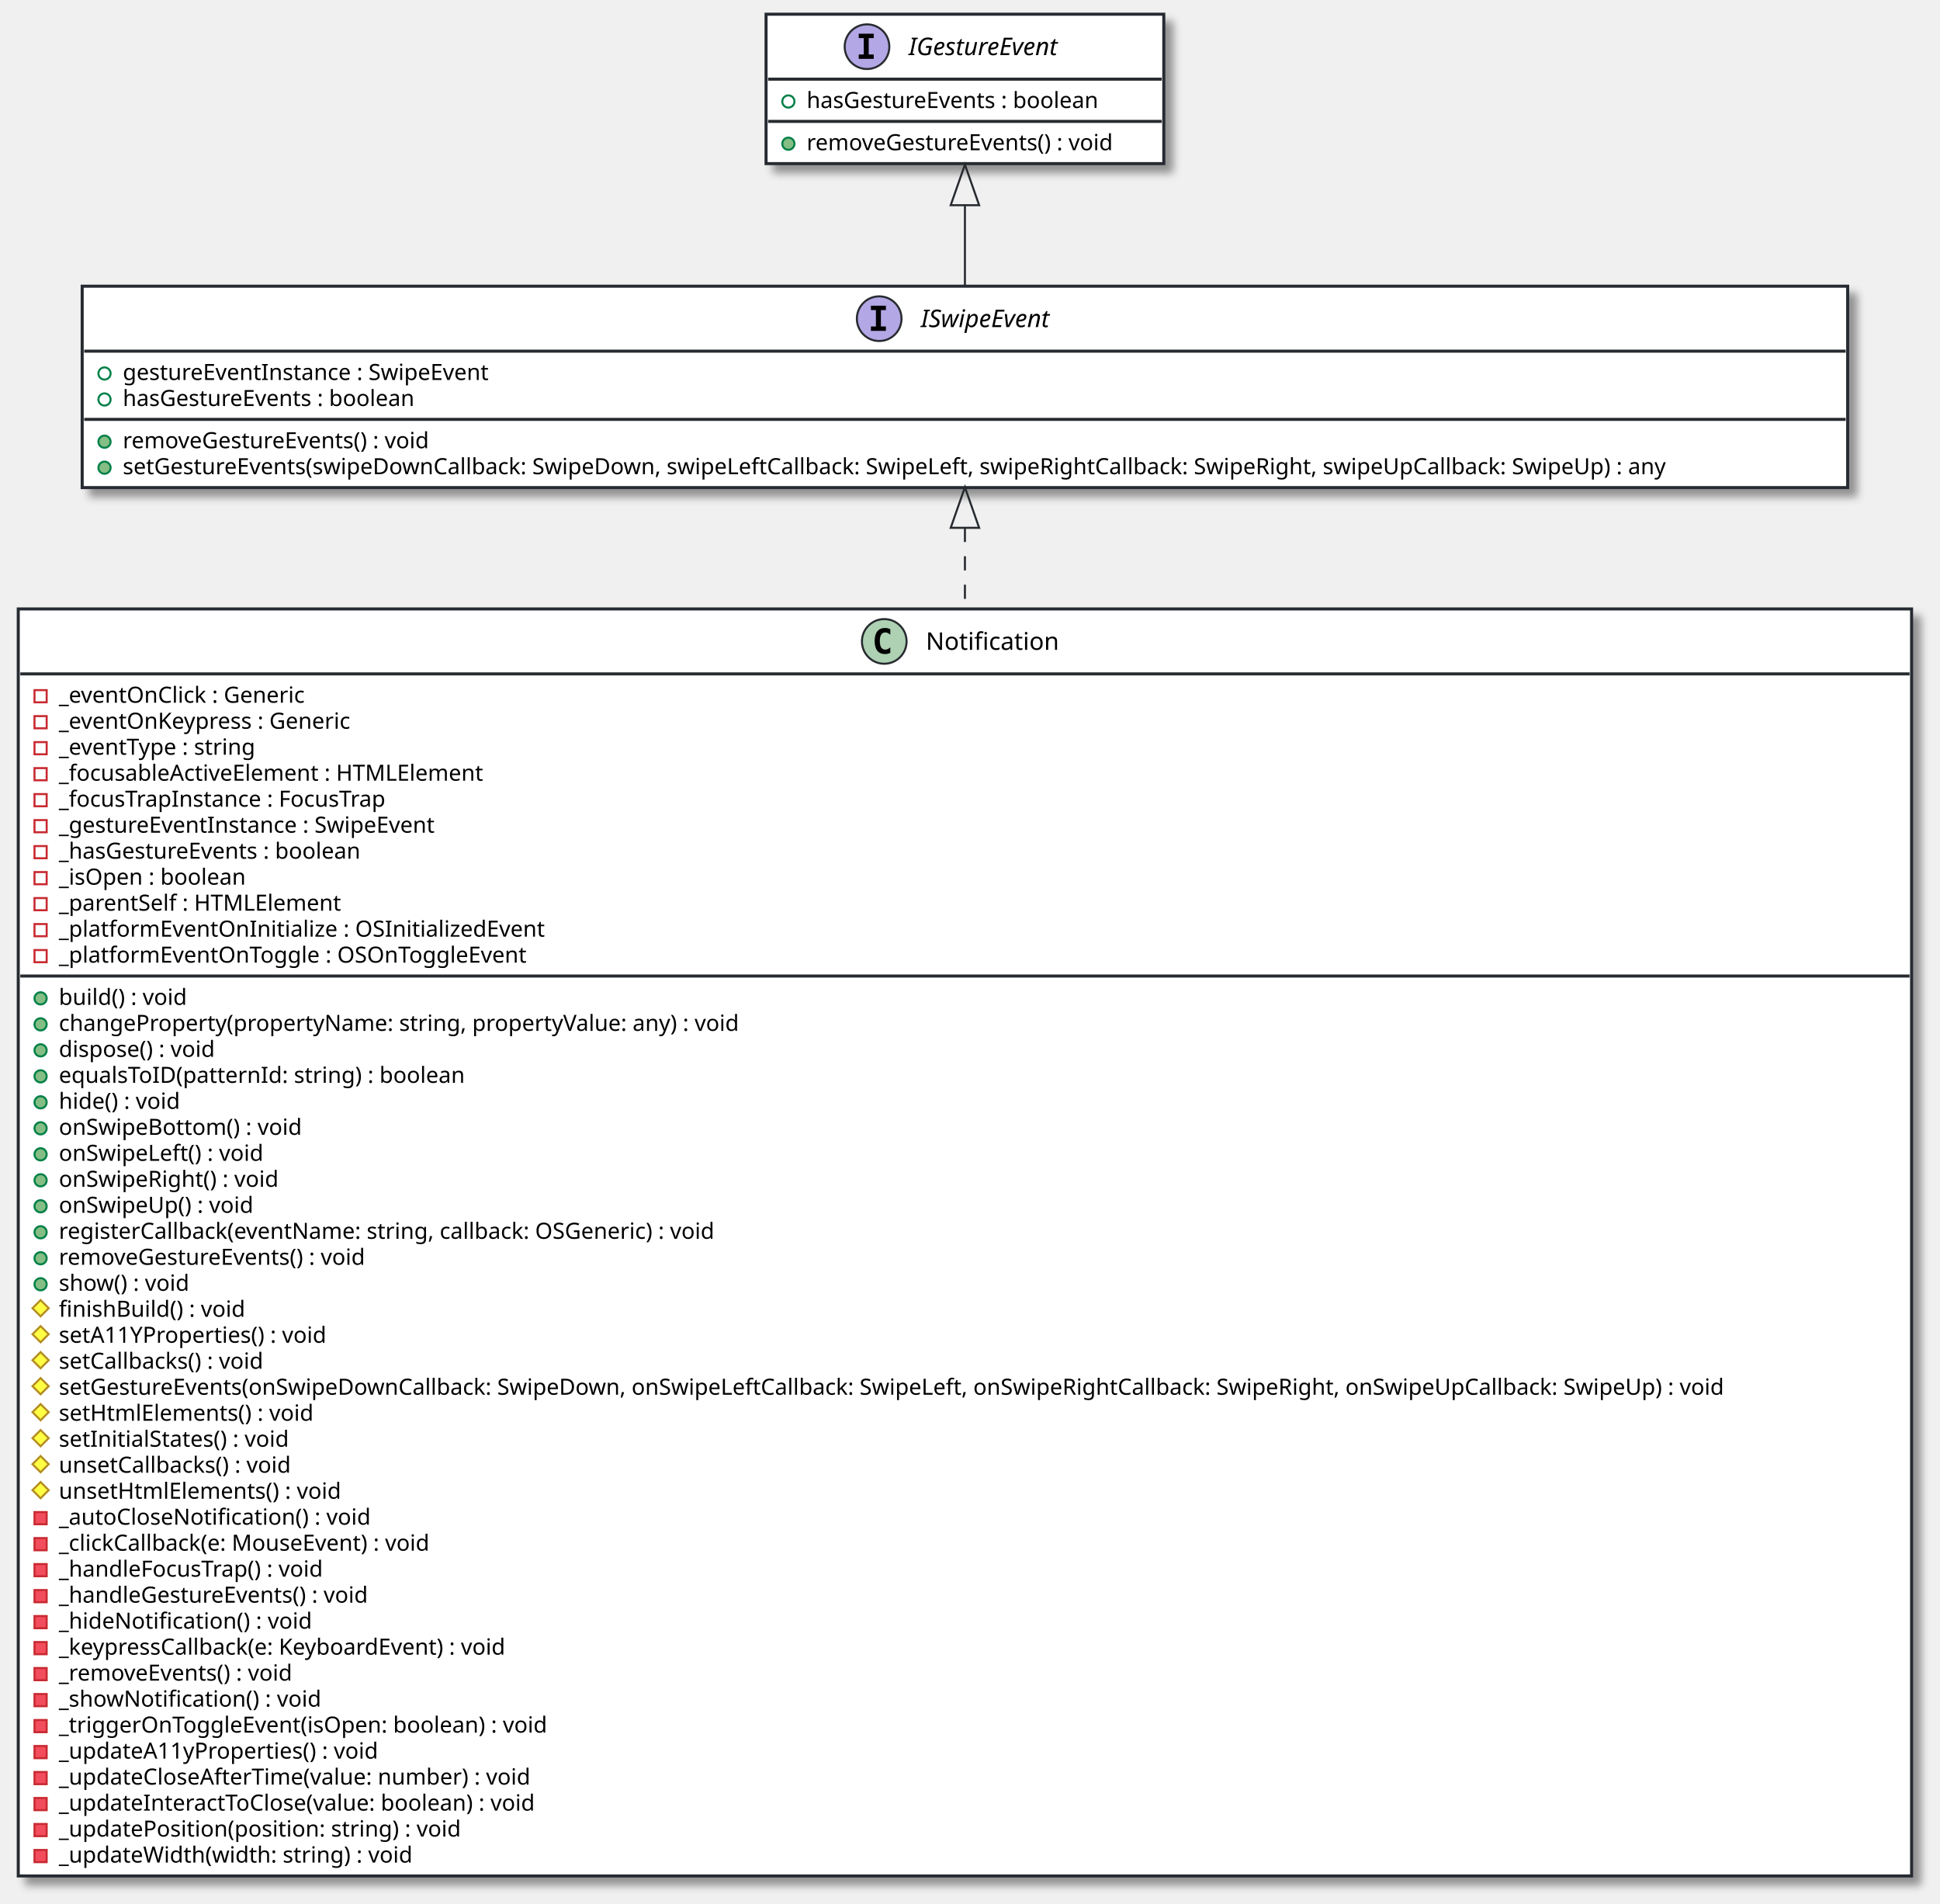
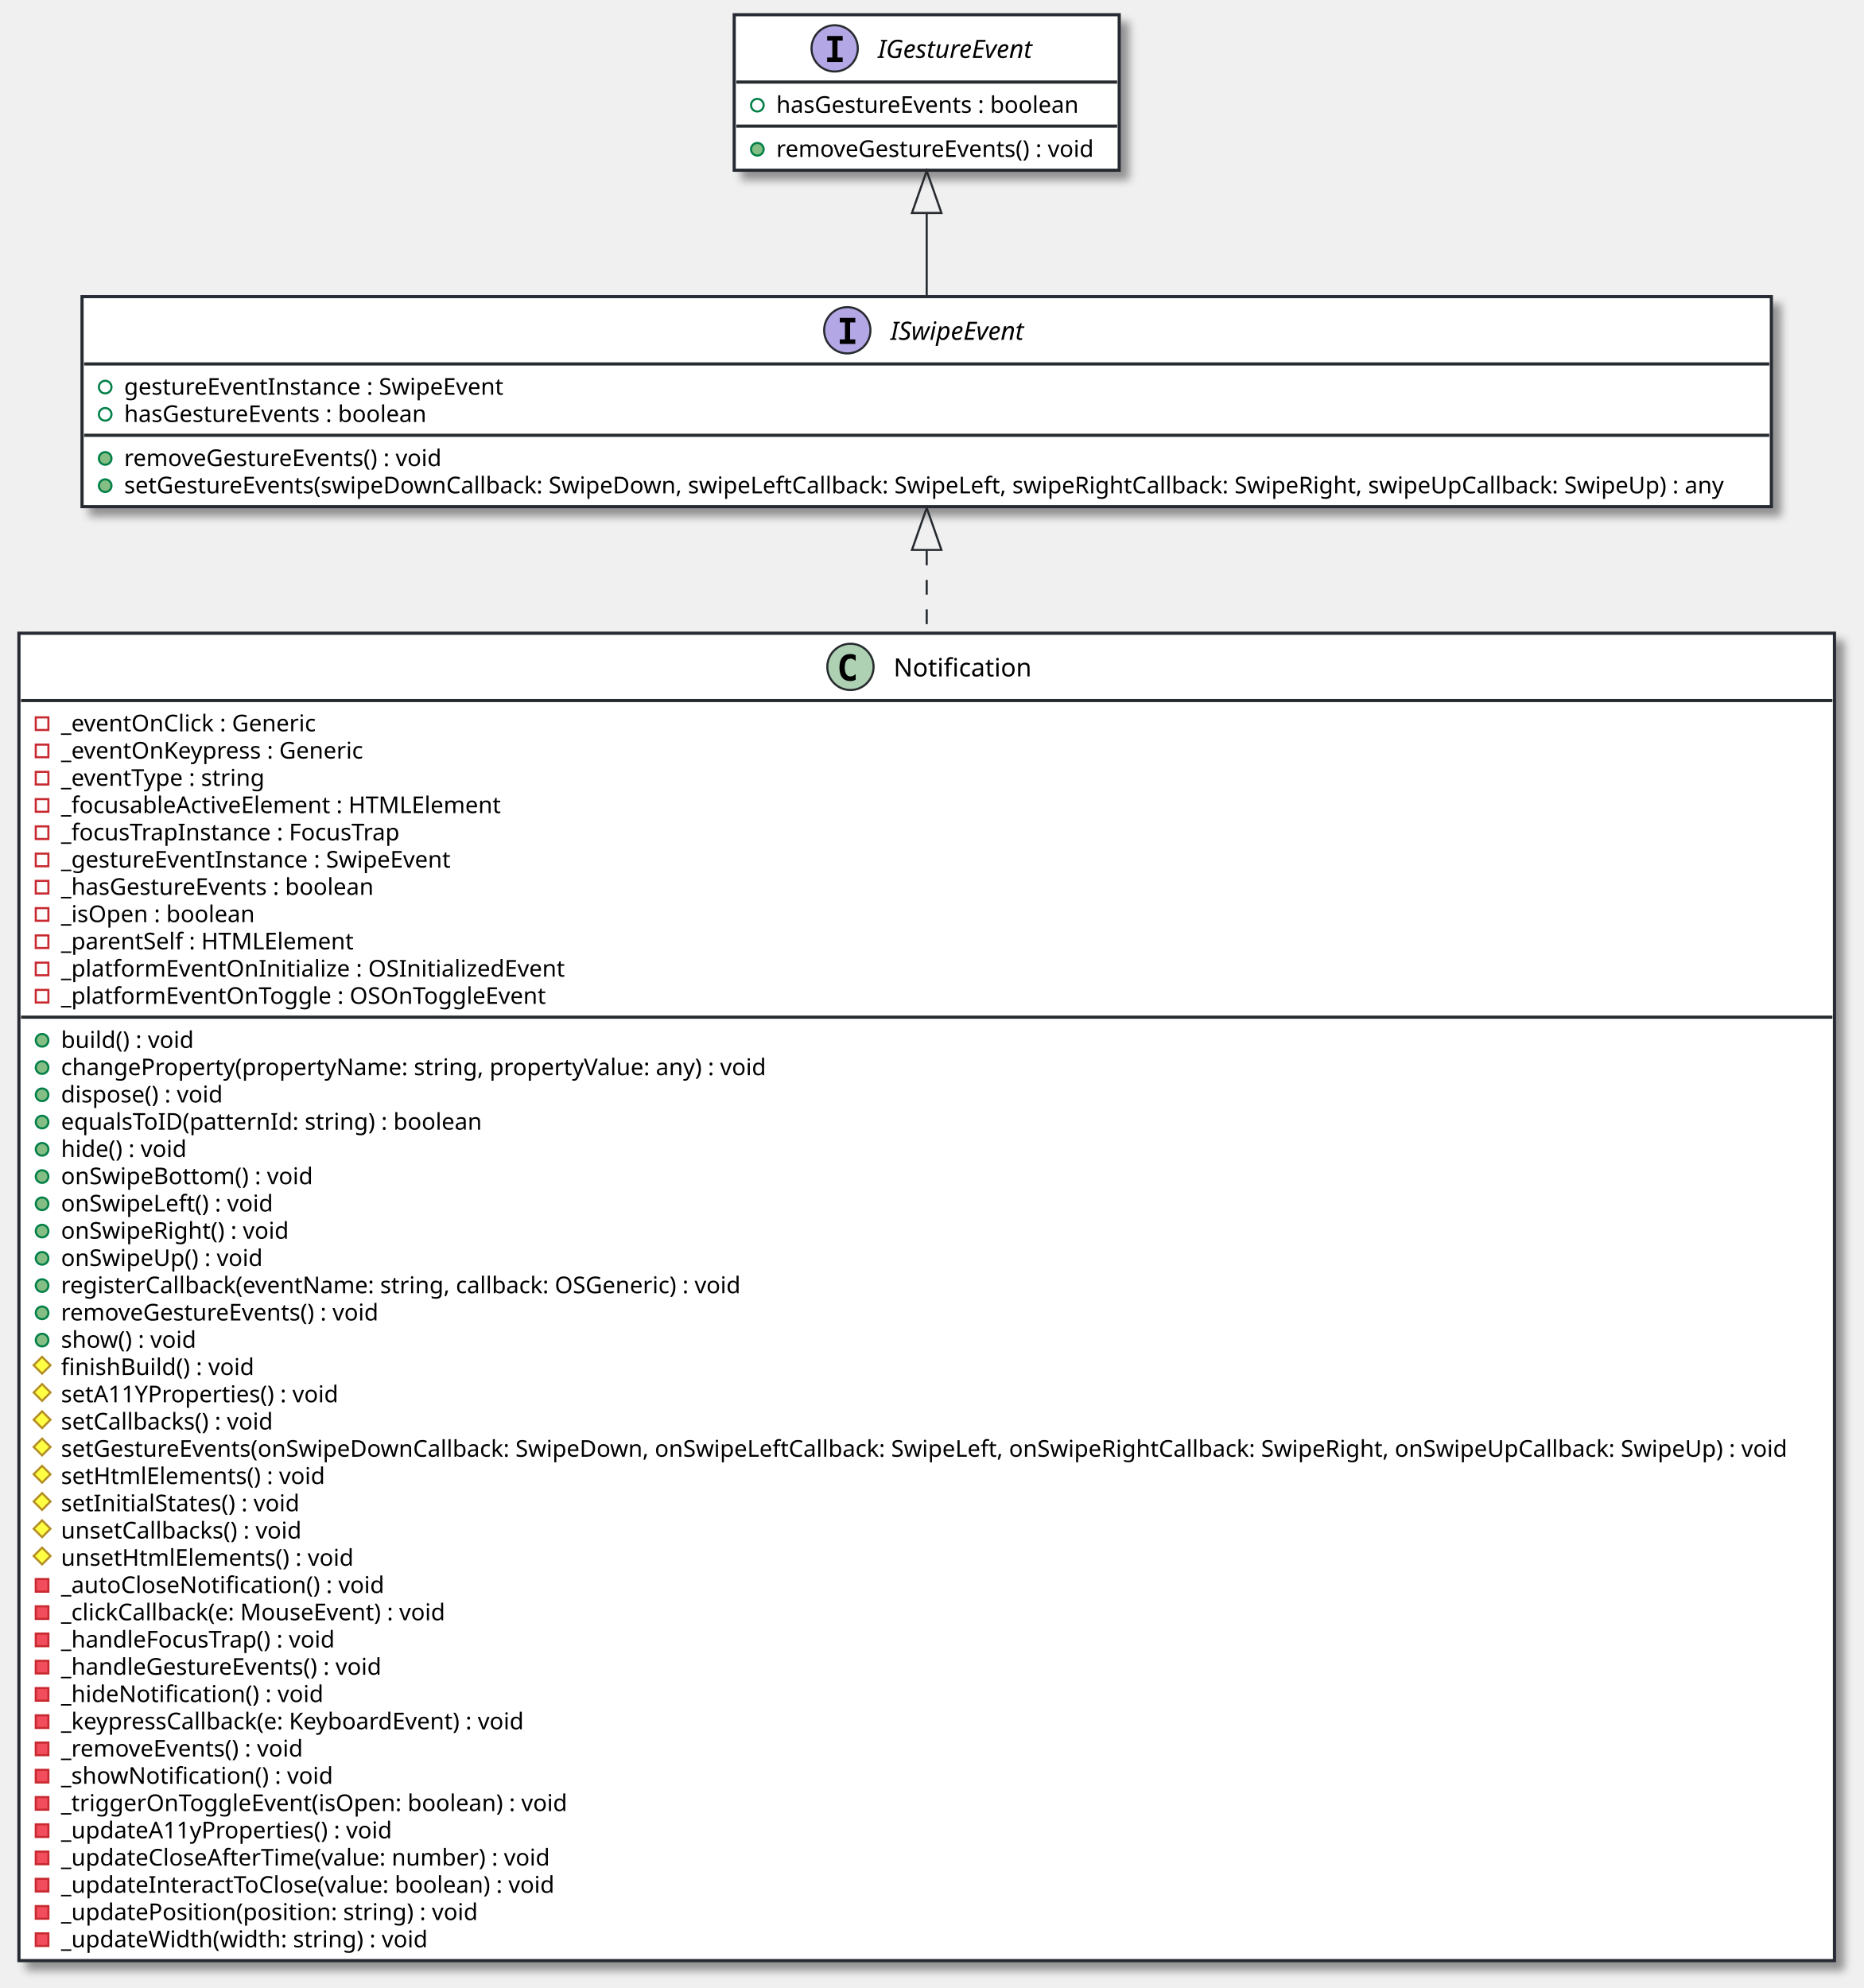
- <svg xmlns="http://www.w3.org/2000/svg" contentScriptType="application/ecmascript" contentStyleType="text/css" height="938px" preserveAspectRatio="none" style="width:956px;height:938px;background:#CED4DA;" version="1.1" viewBox="0 0 956 938" width="956px" zoomAndPan="magnify">
+ <svg xmlns="http://www.w3.org/2000/svg" contentScriptType="application/ecmascript" contentStyleType="text/css" height="945px" preserveAspectRatio="none" style="width:886px;height:945px;background:#CED4DA;" version="1.1" viewBox="0 0 886 945" width="886px" zoomAndPan="magnify">
  <defs>
    <filter height="300%" id="f1b1syqk6i7b2u" width="300%" x="-1" y="-1">
      <feGaussianBlur result="blurOut" stdDeviation="2.0" />
      <feColorMatrix in="blurOut" result="blurOut2" type="matrix" values="0 0 0 0 0 0 0 0 0 0 0 0 0 0 0 0 0 0 .4 0" />
      <feOffset dx="4.0" dy="4.0" in="blurOut2" result="blurOut3" />
      <feBlend in="SourceGraphic" in2="blurOut3" mode="normal" />
    </filter>
  </defs>
  <g>
-     <rect codeLine="7" fill="#FFFFFF" filter="url(#f1b1syqk6i7b2u)" height="99.219" id="ISwipeEvent" style="stroke:#272B30;stroke-width:1.5;" width="870" x="40.5" y="141" />
-     <ellipse cx="433.25" cy="157" fill="#B4A7E5" rx="11" ry="11" style="stroke:#272B30;stroke-width:1.0;" />
-     <path d="M429.172,152.766 L429.172,150.609 L436.562,150.609 L436.562,152.766 L434.094,152.766 L434.094,160.844 L436.562,160.844 L436.562,163 L429.172,163 L429.172,160.844 L431.641,160.844 L431.641,152.766 L429.172,152.766 Z " fill="#000000" />
-     <text fill="#000000" font-family="sans-serif" font-size="12" font-style="italic" lengthAdjust="spacing" textLength="76" x="453.75" y="161.154">ISwipeEvent</text>
-     <line style="stroke:#272B30;stroke-width:1.5;" x1="41.5" x2="909.5" y1="173" y2="173" />
-     <ellipse cx="51.5" cy="184" rx="3" ry="3" style="stroke:#038048;stroke-width:1.0;fill:none;" />
-     <text fill="#000000" font-family="sans-serif" font-size="11" lengthAdjust="spacing" textLength="200" x="60.5" y="187.21">gestureEventInstance : SwipeEvent</text>
-     <ellipse cx="51.5" cy="196.805" rx="3" ry="3" style="stroke:#038048;stroke-width:1.0;fill:none;" />
-     <text fill="#000000" font-family="sans-serif" font-size="11" lengthAdjust="spacing" textLength="162" x="60.5" y="200.015">hasGestureEvents : boolean</text>
-     <line style="stroke:#272B30;stroke-width:1.5;" x1="41.5" x2="909.5" y1="206.609" y2="206.609" />
-     <ellipse cx="51.5" cy="217.609" fill="#84BE84" rx="3" ry="3" style="stroke:#038048;stroke-width:1.0;" />
-     <text fill="#000000" font-family="sans-serif" font-size="11" lengthAdjust="spacing" textLength="170" x="60.5" y="220.82">removeGestureEvents() : void</text>
-     <ellipse cx="51.5" cy="230.414" fill="#84BE84" rx="3" ry="3" style="stroke:#038048;stroke-width:1.0;" />
-     <text fill="#000000" font-family="sans-serif" font-size="11" lengthAdjust="spacing" textLength="844" x="60.5" y="233.625">setGestureEvents(swipeDownCallback: SwipeDown, swipeLeftCallback: SwipeLeft, swipeRightCallback: SwipeRight, swipeUpCallback: SwipeUp) : any</text>
-     <rect codeLine="13" fill="#FFFFFF" filter="url(#f1b1syqk6i7b2u)" height="73.609" id="IGestureEvent" style="stroke:#272B30;stroke-width:1.5;" width="196" x="377.5" y="7" />
-     <ellipse cx="427.25" cy="23" fill="#B4A7E5" rx="11" ry="11" style="stroke:#272B30;stroke-width:1.0;" />
-     <path d="M423.172,18.766 L423.172,16.609 L430.562,16.609 L430.562,18.766 L428.094,18.766 L428.094,26.844 L430.562,26.844 L430.562,29 L423.172,29 L423.172,26.844 L425.641,26.844 L425.641,18.766 L423.172,18.766 Z " fill="#000000" />
-     <text fill="#000000" font-family="sans-serif" font-size="12" font-style="italic" lengthAdjust="spacing" textLength="88" x="447.75" y="27.154">IGestureEvent</text>
-     <line style="stroke:#272B30;stroke-width:1.5;" x1="378.5" x2="572.5" y1="39" y2="39" />
-     <ellipse cx="388.5" cy="50" rx="3" ry="3" style="stroke:#038048;stroke-width:1.0;fill:none;" />
-     <text fill="#000000" font-family="sans-serif" font-size="11" lengthAdjust="spacing" textLength="162" x="397.5" y="53.21">hasGestureEvents : boolean</text>
-     <line style="stroke:#272B30;stroke-width:1.5;" x1="378.5" x2="572.5" y1="59.805" y2="59.805" />
-     <ellipse cx="388.5" cy="70.805" fill="#84BE84" rx="3" ry="3" style="stroke:#038048;stroke-width:1.0;" />
-     <text fill="#000000" font-family="sans-serif" font-size="11" lengthAdjust="spacing" textLength="170" x="397.5" y="74.015">removeGestureEvents() : void</text>
-     <rect codeLine="18" fill="#FFFFFF" filter="url(#f1b1syqk6i7b2u)" height="624.211" id="Notification" style="stroke:#272B30;stroke-width:1.5;" width="933" x="9" y="300" />
-     <ellipse cx="435.75" cy="316" fill="#ADD1B2" rx="11" ry="11" style="stroke:#272B30;stroke-width:1.0;" />
-     <path d="M438.719,321.641 Q438.141,321.938 437.5,322.078 Q436.859,322.234 436.156,322.234 Q433.656,322.234 432.328,320.594 Q431.016,318.938 431.016,315.812 Q431.016,312.688 432.328,311.031 Q433.656,309.375 436.156,309.375 Q436.859,309.375 437.5,309.531 Q438.156,309.688 438.719,309.984 L438.719,312.703 Q438.094,312.125 437.5,311.859 Q436.906,311.578 436.281,311.578 Q434.938,311.578 434.25,312.656 Q433.562,313.719 433.562,315.812 Q433.562,317.906 434.25,318.984 Q434.938,320.047 436.281,320.047 Q436.906,320.047 437.5,319.781 Q438.094,319.5 438.719,318.922 L438.719,321.641 Z " fill="#000000" />
-     <text fill="#000000" font-family="sans-serif" font-size="12" lengthAdjust="spacing" textLength="71" x="456.25" y="320.154">Notification</text>
-     <line style="stroke:#272B30;stroke-width:1.5;" x1="10" x2="941" y1="332" y2="332" />
-     <rect fill="none" height="6" style="stroke:#C82930;stroke-width:1.0;" width="6" x="17" y="340" />
-     <text fill="#000000" font-family="sans-serif" font-size="11" lengthAdjust="spacing" textLength="135" x="29" y="346.21">_eventOnClick : Generic</text>
-     <rect fill="none" height="6" style="stroke:#C82930;stroke-width:1.0;" width="6" x="17" y="352.805" />
-     <text fill="#000000" font-family="sans-serif" font-size="11" lengthAdjust="spacing" textLength="162" x="29" y="359.015">_eventOnKeypress : Generic</text>
-     <rect fill="none" height="6" style="stroke:#C82930;stroke-width:1.0;" width="6" x="17" y="365.609" />
-     <text fill="#000000" font-family="sans-serif" font-size="11" lengthAdjust="spacing" textLength="109" x="29" y="371.82">_eventType : string</text>
-     <rect fill="none" height="6" style="stroke:#C82930;stroke-width:1.0;" width="6" x="17" y="378.414" />
-     <text fill="#000000" font-family="sans-serif" font-size="11" lengthAdjust="spacing" textLength="228" x="29" y="384.625">_focusableActiveElement : HTMLElement</text>
-     <rect fill="none" height="6" style="stroke:#C82930;stroke-width:1.0;" width="6" x="17" y="391.219" />
-     <text fill="#000000" font-family="sans-serif" font-size="11" lengthAdjust="spacing" textLength="182" x="29" y="397.429">_focusTrapInstance : FocusTrap</text>
-     <rect fill="none" height="6" style="stroke:#C82930;stroke-width:1.0;" width="6" x="17" y="404.023" />
-     <text fill="#000000" font-family="sans-serif" font-size="11" lengthAdjust="spacing" textLength="206" x="29" y="410.234">_gestureEventInstance : SwipeEvent</text>
-     <rect fill="none" height="6" style="stroke:#C82930;stroke-width:1.0;" width="6" x="17" y="416.828" />
-     <text fill="#000000" font-family="sans-serif" font-size="11" lengthAdjust="spacing" textLength="168" x="29" y="423.039">_hasGestureEvents : boolean</text>
-     <rect fill="none" height="6" style="stroke:#C82930;stroke-width:1.0;" width="6" x="17" y="429.633" />
-     <text fill="#000000" font-family="sans-serif" font-size="11" lengthAdjust="spacing" textLength="103" x="29" y="435.843">_isOpen : boolean</text>
-     <rect fill="none" height="6" style="stroke:#C82930;stroke-width:1.0;" width="6" x="17" y="442.438" />
-     <text fill="#000000" font-family="sans-serif" font-size="11" lengthAdjust="spacing" textLength="153" x="29" y="448.648">_parentSelf : HTMLElement</text>
-     <rect fill="none" height="6" style="stroke:#C82930;stroke-width:1.0;" width="6" x="17" y="455.242" />
-     <text fill="#000000" font-family="sans-serif" font-size="11" lengthAdjust="spacing" textLength="258" x="29" y="461.453">_platformEventOnInitialize : OSInitializedEvent</text>
-     <rect fill="none" height="6" style="stroke:#C82930;stroke-width:1.0;" width="6" x="17" y="468.047" />
-     <text fill="#000000" font-family="sans-serif" font-size="11" lengthAdjust="spacing" textLength="253" x="29" y="474.257">_platformEventOnToggle : OSOnToggleEvent</text>
-     <line style="stroke:#272B30;stroke-width:1.5;" x1="10" x2="941" y1="480.852" y2="480.852" />
-     <ellipse cx="20" cy="491.852" fill="#84BE84" rx="3" ry="3" style="stroke:#038048;stroke-width:1.0;" />
-     <text fill="#000000" font-family="sans-serif" font-size="11" lengthAdjust="spacing" textLength="70" x="29" y="495.062">build() : void</text>
-     <ellipse cx="20" cy="504.656" fill="#84BE84" rx="3" ry="3" style="stroke:#038048;stroke-width:1.0;" />
-     <text fill="#000000" font-family="sans-serif" font-size="11" lengthAdjust="spacing" textLength="369" x="29" y="507.867">changeProperty(propertyName: string, propertyValue: any) : void</text>
-     <ellipse cx="20" cy="517.461" fill="#84BE84" rx="3" ry="3" style="stroke:#038048;stroke-width:1.0;" />
-     <text fill="#000000" font-family="sans-serif" font-size="11" lengthAdjust="spacing" textLength="88" x="29" y="520.671">dispose() : void</text>
-     <ellipse cx="20" cy="530.266" fill="#84BE84" rx="3" ry="3" style="stroke:#038048;stroke-width:1.0;" />
-     <text fill="#000000" font-family="sans-serif" font-size="11" lengthAdjust="spacing" textLength="220" x="29" y="533.476">equalsToID(patternId: string) : boolean</text>
-     <ellipse cx="20" cy="543.07" fill="#84BE84" rx="3" ry="3" style="stroke:#038048;stroke-width:1.0;" />
-     <text fill="#000000" font-family="sans-serif" font-size="11" lengthAdjust="spacing" textLength="67" x="29" y="546.281">hide() : void</text>
-     <ellipse cx="20" cy="555.875" fill="#84BE84" rx="3" ry="3" style="stroke:#038048;stroke-width:1.0;" />
-     <text fill="#000000" font-family="sans-serif" font-size="11" lengthAdjust="spacing" textLength="132" x="29" y="559.085">onSwipeBottom() : void</text>
-     <ellipse cx="20" cy="568.68" fill="#84BE84" rx="3" ry="3" style="stroke:#038048;stroke-width:1.0;" />
-     <text fill="#000000" font-family="sans-serif" font-size="11" lengthAdjust="spacing" textLength="112" x="29" y="571.89">onSwipeLeft() : void</text>
-     <ellipse cx="20" cy="581.484" fill="#84BE84" rx="3" ry="3" style="stroke:#038048;stroke-width:1.0;" />
-     <text fill="#000000" font-family="sans-serif" font-size="11" lengthAdjust="spacing" textLength="119" x="29" y="584.695">onSwipeRight() : void</text>
-     <ellipse cx="20" cy="594.289" fill="#84BE84" rx="3" ry="3" style="stroke:#038048;stroke-width:1.0;" />
-     <text fill="#000000" font-family="sans-serif" font-size="11" lengthAdjust="spacing" textLength="106" x="29" y="597.5">onSwipeUp() : void</text>
-     <ellipse cx="20" cy="607.094" fill="#84BE84" rx="3" ry="3" style="stroke:#038048;stroke-width:1.0;" />
-     <text fill="#000000" font-family="sans-serif" font-size="11" lengthAdjust="spacing" textLength="362" x="29" y="610.304">registerCallback(eventName: string, callback: OSGeneric) : void</text>
-     <ellipse cx="20" cy="619.898" fill="#84BE84" rx="3" ry="3" style="stroke:#038048;stroke-width:1.0;" />
-     <text fill="#000000" font-family="sans-serif" font-size="11" lengthAdjust="spacing" textLength="170" x="29" y="623.109">removeGestureEvents() : void</text>
-     <ellipse cx="20" cy="632.703" fill="#84BE84" rx="3" ry="3" style="stroke:#038048;stroke-width:1.0;" />
-     <text fill="#000000" font-family="sans-serif" font-size="11" lengthAdjust="spacing" textLength="73" x="29" y="635.914">show() : void</text>
-     <polygon fill="#FFFF44" points="20,640.508,24,644.508,20,648.508,16,644.508" style="stroke:#B38D22;stroke-width:1.0;" />
-     <text fill="#000000" font-family="sans-serif" font-size="11" lengthAdjust="spacing" textLength="102" x="29" y="648.718">finishBuild() : void</text>
-     <polygon fill="#FFFF44" points="20,653.312,24,657.312,20,661.312,16,657.312" style="stroke:#B38D22;stroke-width:1.0;" />
-     <text fill="#000000" font-family="sans-serif" font-size="11" lengthAdjust="spacing" textLength="148" x="29" y="661.523">setA11YProperties() : void</text>
-     <polygon fill="#FFFF44" points="20,666.117,24,670.117,20,674.117,16,670.117" style="stroke:#B38D22;stroke-width:1.0;" />
-     <text fill="#000000" font-family="sans-serif" font-size="11" lengthAdjust="spacing" textLength="115" x="29" y="674.328">setCallbacks() : void</text>
-     <polygon fill="#FFFF44" points="20,678.922,24,682.922,20,686.922,16,682.922" style="stroke:#B38D22;stroke-width:1.0;" />
-     <text fill="#000000" font-family="sans-serif" font-size="11" lengthAdjust="spacing" textLength="907" x="29" y="687.132">setGestureEvents(onSwipeDownCallback: SwipeDown, onSwipeLeftCallback: SwipeLeft, onSwipeRightCallback: SwipeRight, onSwipeUpCallback: SwipeUp) : void</text>
-     <polygon fill="#FFFF44" points="20,691.727,24,695.727,20,699.727,16,695.727" style="stroke:#B38D22;stroke-width:1.0;" />
-     <text fill="#000000" font-family="sans-serif" font-size="11" lengthAdjust="spacing" textLength="140" x="29" y="699.937">setHtmlElements() : void</text>
-     <polygon fill="#FFFF44" points="20,704.531,24,708.531,20,712.531,16,708.531" style="stroke:#B38D22;stroke-width:1.0;" />
-     <text fill="#000000" font-family="sans-serif" font-size="11" lengthAdjust="spacing" textLength="128" x="29" y="712.742">setInitialStates() : void</text>
-     <polygon fill="#FFFF44" points="20,717.336,24,721.336,20,725.336,16,721.336" style="stroke:#B38D22;stroke-width:1.0;" />
-     <text fill="#000000" font-family="sans-serif" font-size="11" lengthAdjust="spacing" textLength="129" x="29" y="725.546">unsetCallbacks() : void</text>
-     <polygon fill="#FFFF44" points="20,730.141,24,734.141,20,738.141,16,734.141" style="stroke:#B38D22;stroke-width:1.0;" />
-     <text fill="#000000" font-family="sans-serif" font-size="11" lengthAdjust="spacing" textLength="154" x="29" y="738.351">unsetHtmlElements() : void</text>
-     <rect fill="#F24D5C" height="6" style="stroke:#C82930;stroke-width:1.0;" width="6" x="17" y="744.945" />
-     <text fill="#000000" font-family="sans-serif" font-size="11" lengthAdjust="spacing" textLength="169" x="29" y="751.156">_autoCloseNotification() : void</text>
-     <rect fill="#F24D5C" height="6" style="stroke:#C82930;stroke-width:1.0;" width="6" x="17" y="757.75" />
-     <text fill="#000000" font-family="sans-serif" font-size="11" lengthAdjust="spacing" textLength="203" x="29" y="763.96">_clickCallback(e: MouseEvent) : void</text>
-     <rect fill="#F24D5C" height="6" style="stroke:#C82930;stroke-width:1.0;" width="6" x="17" y="770.555" />
-     <text fill="#000000" font-family="sans-serif" font-size="11" lengthAdjust="spacing" textLength="146" x="29" y="776.765">_handleFocusTrap() : void</text>
-     <rect fill="#F24D5C" height="6" style="stroke:#C82930;stroke-width:1.0;" width="6" x="17" y="783.359" />
-     <text fill="#000000" font-family="sans-serif" font-size="11" lengthAdjust="spacing" textLength="171" x="29" y="789.57">_handleGestureEvents() : void</text>
-     <rect fill="#F24D5C" height="6" style="stroke:#C82930;stroke-width:1.0;" width="6" x="17" y="796.164" />
-     <text fill="#000000" font-family="sans-serif" font-size="11" lengthAdjust="spacing" textLength="136" x="29" y="802.375">_hideNotification() : void</text>
-     <rect fill="#F24D5C" height="6" style="stroke:#C82930;stroke-width:1.0;" width="6" x="17" y="808.969" />
-     <text fill="#000000" font-family="sans-serif" font-size="11" lengthAdjust="spacing" textLength="247" x="29" y="815.179">_keypressCallback(e: KeyboardEvent) : void</text>
-     <rect fill="#F24D5C" height="6" style="stroke:#C82930;stroke-width:1.0;" width="6" x="17" y="821.773" />
-     <text fill="#000000" font-family="sans-serif" font-size="11" lengthAdjust="spacing" textLength="130" x="29" y="827.984">_removeEvents() : void</text>
-     <rect fill="#F24D5C" height="6" style="stroke:#C82930;stroke-width:1.0;" width="6" x="17" y="834.578" />
-     <text fill="#000000" font-family="sans-serif" font-size="11" lengthAdjust="spacing" textLength="142" x="29" y="840.789">_showNotification() : void</text>
-     <rect fill="#F24D5C" height="6" style="stroke:#C82930;stroke-width:1.0;" width="6" x="17" y="847.383" />
-     <text fill="#000000" font-family="sans-serif" font-size="11" lengthAdjust="spacing" textLength="265" x="29" y="853.593">_triggerOnToggleEvent(isOpen: boolean) : void</text>
-     <rect fill="#F24D5C" height="6" style="stroke:#C82930;stroke-width:1.0;" width="6" x="17" y="860.188" />
-     <text fill="#000000" font-family="sans-serif" font-size="11" lengthAdjust="spacing" textLength="174" x="29" y="866.398">_updateA11yProperties() : void</text>
-     <rect fill="#F24D5C" height="6" style="stroke:#C82930;stroke-width:1.0;" width="6" x="17" y="872.992" />
-     <text fill="#000000" font-family="sans-serif" font-size="11" lengthAdjust="spacing" textLength="257" x="29" y="879.203">_updateCloseAfterTime(value: number) : void</text>
-     <rect fill="#F24D5C" height="6" style="stroke:#C82930;stroke-width:1.0;" width="6" x="17" y="885.797" />
-     <text fill="#000000" font-family="sans-serif" font-size="11" lengthAdjust="spacing" textLength="260" x="29" y="892.007">_updateInteractToClose(value: boolean) : void</text>
-     <rect fill="#F24D5C" height="6" style="stroke:#C82930;stroke-width:1.0;" width="6" x="17" y="898.602" />
-     <text fill="#000000" font-family="sans-serif" font-size="11" lengthAdjust="spacing" textLength="219" x="29" y="904.812">_updatePosition(position: string) : void</text>
-     <rect fill="#F24D5C" height="6" style="stroke:#C82930;stroke-width:1.0;" width="6" x="17" y="911.406" />
-     <text fill="#000000" font-family="sans-serif" font-size="11" lengthAdjust="spacing" textLength="189" x="29" y="917.617">_updateWidth(width: string) : void</text>
-     <path codeLine="17" d="M475.5,101.35 C475.5,114.38 475.5,128.13 475.5,140.8 " fill="none" id="IGestureEvent-backto-ISwipeEvent" style="stroke:#272B30;stroke-width:1.0;" />
-     <polygon fill="none" points="468.5,101.09,475.5,81.09,482.5,101.09,468.5,101.09" style="stroke:#272B30;stroke-width:1.0;" />
-     <path codeLine="65" d="M475.5,260.04 C475.5,272.26 475.5,285.69 475.5,299.93 " fill="none" id="ISwipeEvent-backto-Notification" style="stroke:#272B30;stroke-width:1.0;stroke-dasharray:7.0,7.0;" />
-     <polygon fill="none" points="468.5,260.03,475.5,240.03,482.5,260.03,468.5,260.03" style="stroke:#272B30;stroke-width:1.0;" />
+     <rect codeLine="7" fill="#FFFFFF" filter="url(#f1b1syqk6i7b2u)" height="99.82" id="ISwipeEvent" style="stroke:#272B30;stroke-width:1.5;" width="803" x="39" y="141" />
+     <ellipse cx="402.75" cy="157" fill="#B4A7E5" rx="11" ry="11" style="stroke:#272B30;stroke-width:1.0;" />
+     <path d="M399.178,153.265 L399.178,151.107 L406.557,151.107 L406.557,153.265 L404.092,153.265 L404.092,161.342 L406.557,161.342 L406.557,163.5 L399.178,163.5 L399.178,161.342 L401.643,161.342 L401.643,153.265 Z " fill="#000000" />
+     <text fill="#000000" font-family="sans-serif" font-size="12" font-style="italic" lengthAdjust="spacing" textLength="67" x="423.25" y="161.535">ISwipeEvent</text>
+     <line style="stroke:#272B30;stroke-width:1.5;" x1="40" x2="841" y1="173" y2="173" />
+     <ellipse cx="50" cy="184" rx="3" ry="3" style="stroke:#038048;stroke-width:1.0;fill:none;" />
+     <text fill="#000000" font-family="sans-serif" font-size="11" lengthAdjust="spacing" textLength="183" x="59" y="187.635">gestureEventInstance : SwipeEvent</text>
+     <ellipse cx="50" cy="196.955" rx="3" ry="3" style="stroke:#038048;stroke-width:1.0;fill:none;" />
+     <text fill="#000000" font-family="sans-serif" font-size="11" lengthAdjust="spacing" textLength="148" x="59" y="200.59">hasGestureEvents : boolean</text>
+     <line style="stroke:#272B30;stroke-width:1.5;" x1="40" x2="841" y1="206.91" y2="206.91" />
+     <ellipse cx="50" cy="217.91" fill="#84BE84" rx="3" ry="3" style="stroke:#038048;stroke-width:1.0;" />
+     <text fill="#000000" font-family="sans-serif" font-size="11" lengthAdjust="spacing" textLength="157" x="59" y="221.545">removeGestureEvents() : void</text>
+     <ellipse cx="50" cy="230.865" fill="#84BE84" rx="3" ry="3" style="stroke:#038048;stroke-width:1.0;" />
+     <text fill="#000000" font-family="sans-serif" font-size="11" lengthAdjust="spacing" textLength="777" x="59" y="234.5">setGestureEvents(swipeDownCallback: SwipeDown, swipeLeftCallback: SwipeLeft, swipeRightCallback: SwipeRight, swipeUpCallback: SwipeUp) : any</text>
+     <rect codeLine="13" fill="#FFFFFF" filter="url(#f1b1syqk6i7b2u)" height="73.91" id="IGestureEvent" style="stroke:#272B30;stroke-width:1.5;" width="183" x="349" y="7" />
+     <ellipse cx="396.75" cy="23" fill="#B4A7E5" rx="11" ry="11" style="stroke:#272B30;stroke-width:1.0;" />
+     <path d="M393.178,19.265 L393.178,17.107 L400.557,17.107 L400.557,19.265 L398.092,19.265 L398.092,27.342 L400.557,27.342 L400.557,29.5 L393.178,29.5 L393.178,27.342 L395.643,27.342 L395.643,19.265 Z " fill="#000000" />
+     <text fill="#000000" font-family="sans-serif" font-size="12" font-style="italic" lengthAdjust="spacing" textLength="79" x="417.25" y="27.535">IGestureEvent</text>
+     <line style="stroke:#272B30;stroke-width:1.5;" x1="350" x2="531" y1="39" y2="39" />
+     <ellipse cx="360" cy="50" rx="3" ry="3" style="stroke:#038048;stroke-width:1.0;fill:none;" />
+     <text fill="#000000" font-family="sans-serif" font-size="11" lengthAdjust="spacing" textLength="148" x="369" y="53.635">hasGestureEvents : boolean</text>
+     <line style="stroke:#272B30;stroke-width:1.5;" x1="350" x2="531" y1="59.955" y2="59.955" />
+     <ellipse cx="360" cy="70.955" fill="#84BE84" rx="3" ry="3" style="stroke:#038048;stroke-width:1.0;" />
+     <text fill="#000000" font-family="sans-serif" font-size="11" lengthAdjust="spacing" textLength="157" x="369" y="74.59">removeGestureEvents() : void</text>
+     <rect codeLine="18" fill="#FFFFFF" filter="url(#f1b1syqk6i7b2u)" height="630.979" id="Notification" style="stroke:#272B30;stroke-width:1.5;" width="863" x="9" y="301" />
+     <ellipse cx="404.25" cy="317" fill="#ADD1B2" rx="11" ry="11" style="stroke:#272B30;stroke-width:1.0;" />
+     <path d="M406.723,323.143 Q406.142,323.442 405.503,323.591 Q404.864,323.741 404.158,323.741 Q401.651,323.741 400.332,322.089 Q399.012,320.437 399.012,317.316 Q399.012,314.187 400.332,312.535 Q401.651,310.883 404.158,310.883 Q404.864,310.883 405.511,311.032 Q406.159,311.182 406.723,311.481 L406.723,314.203 Q406.092,313.622 405.499,313.352 Q404.905,313.082 404.274,313.082 Q402.93,313.082 402.245,314.149 Q401.56,315.216 401.56,317.316 Q401.56,319.408 402.245,320.474 Q402.93,321.541 404.274,321.541 Q404.905,321.541 405.499,321.271 Q406.092,321.002 406.723,320.42 Z " fill="#000000" />
+     <text fill="#000000" font-family="sans-serif" font-size="12" lengthAdjust="spacing" textLength="64" x="424.75" y="321.535">Notification</text>
+     <line style="stroke:#272B30;stroke-width:1.5;" x1="10" x2="871" y1="333" y2="333" />
+     <rect fill="none" height="6" style="stroke:#C82930;stroke-width:1.0;" width="6" x="17" y="341" />
+     <text fill="#000000" font-family="sans-serif" font-size="11" lengthAdjust="spacing" textLength="127" x="29" y="347.635">_eventOnClick : Generic</text>
+     <rect fill="none" height="6" style="stroke:#C82930;stroke-width:1.0;" width="6" x="17" y="353.955" />
+     <text fill="#000000" font-family="sans-serif" font-size="11" lengthAdjust="spacing" textLength="150" x="29" y="360.59">_eventOnKeypress : Generic</text>
+     <rect fill="none" height="6" style="stroke:#C82930;stroke-width:1.0;" width="6" x="17" y="366.91" />
+     <text fill="#000000" font-family="sans-serif" font-size="11" lengthAdjust="spacing" textLength="102" x="29" y="373.545">_eventType : string</text>
+     <rect fill="none" height="6" style="stroke:#C82930;stroke-width:1.0;" width="6" x="17" y="379.865" />
+     <text fill="#000000" font-family="sans-serif" font-size="11" lengthAdjust="spacing" textLength="214" x="29" y="386.5">_focusableActiveElement : HTMLElement</text>
+     <rect fill="none" height="6" style="stroke:#C82930;stroke-width:1.0;" width="6" x="17" y="392.82" />
+     <text fill="#000000" font-family="sans-serif" font-size="11" lengthAdjust="spacing" textLength="172" x="29" y="399.455">_focusTrapInstance : FocusTrap</text>
+     <rect fill="none" height="6" style="stroke:#C82930;stroke-width:1.0;" width="6" x="17" y="405.775" />
+     <text fill="#000000" font-family="sans-serif" font-size="11" lengthAdjust="spacing" textLength="189" x="29" y="412.41">_gestureEventInstance : SwipeEvent</text>
+     <rect fill="none" height="6" style="stroke:#C82930;stroke-width:1.0;" width="6" x="17" y="418.731" />
+     <text fill="#000000" font-family="sans-serif" font-size="11" lengthAdjust="spacing" textLength="154" x="29" y="425.365">_hasGestureEvents : boolean</text>
+     <rect fill="none" height="6" style="stroke:#C82930;stroke-width:1.0;" width="6" x="17" y="431.685" />
+     <text fill="#000000" font-family="sans-serif" font-size="11" lengthAdjust="spacing" textLength="96" x="29" y="438.32">_isOpen : boolean</text>
+     <rect fill="none" height="6" style="stroke:#C82930;stroke-width:1.0;" width="6" x="17" y="444.641" />
+     <text fill="#000000" font-family="sans-serif" font-size="11" lengthAdjust="spacing" textLength="141" x="29" y="451.275">_parentSelf : HTMLElement</text>
+     <rect fill="none" height="6" style="stroke:#C82930;stroke-width:1.0;" width="6" x="17" y="457.596" />
+     <text fill="#000000" font-family="sans-serif" font-size="11" lengthAdjust="spacing" textLength="245" x="29" y="464.231">_platformEventOnInitialize : OSInitializedEvent</text>
+     <rect fill="none" height="6" style="stroke:#C82930;stroke-width:1.0;" width="6" x="17" y="470.551" />
+     <text fill="#000000" font-family="sans-serif" font-size="11" lengthAdjust="spacing" textLength="240" x="29" y="477.185">_platformEventOnToggle : OSOnToggleEvent</text>
+     <line style="stroke:#272B30;stroke-width:1.5;" x1="10" x2="871" y1="483.506" y2="483.506" />
+     <ellipse cx="20" cy="494.506" fill="#84BE84" rx="3" ry="3" style="stroke:#038048;stroke-width:1.0;" />
+     <text fill="#000000" font-family="sans-serif" font-size="11" lengthAdjust="spacing" textLength="67" x="29" y="498.141">build() : void</text>
+     <ellipse cx="20" cy="507.461" fill="#84BE84" rx="3" ry="3" style="stroke:#038048;stroke-width:1.0;" />
+     <text fill="#000000" font-family="sans-serif" font-size="11" lengthAdjust="spacing" textLength="347" x="29" y="511.096">changeProperty(propertyName: string, propertyValue: any) : void</text>
+     <ellipse cx="20" cy="520.416" fill="#84BE84" rx="3" ry="3" style="stroke:#038048;stroke-width:1.0;" />
+     <text fill="#000000" font-family="sans-serif" font-size="11" lengthAdjust="spacing" textLength="82" x="29" y="524.051">dispose() : void</text>
+     <ellipse cx="20" cy="533.371" fill="#84BE84" rx="3" ry="3" style="stroke:#038048;stroke-width:1.0;" />
+     <text fill="#000000" font-family="sans-serif" font-size="11" lengthAdjust="spacing" textLength="207" x="29" y="537.006">equalsToID(patternId: string) : boolean</text>
+     <ellipse cx="20" cy="546.326" fill="#84BE84" rx="3" ry="3" style="stroke:#038048;stroke-width:1.0;" />
+     <text fill="#000000" font-family="sans-serif" font-size="11" lengthAdjust="spacing" textLength="63" x="29" y="549.961">hide() : void</text>
+     <ellipse cx="20" cy="559.281" fill="#84BE84" rx="3" ry="3" style="stroke:#038048;stroke-width:1.0;" />
+     <text fill="#000000" font-family="sans-serif" font-size="11" lengthAdjust="spacing" textLength="122" x="29" y="562.916">onSwipeBottom() : void</text>
+     <ellipse cx="20" cy="572.236" fill="#84BE84" rx="3" ry="3" style="stroke:#038048;stroke-width:1.0;" />
+     <text fill="#000000" font-family="sans-serif" font-size="11" lengthAdjust="spacing" textLength="104" x="29" y="575.871">onSwipeLeft() : void</text>
+     <ellipse cx="20" cy="585.191" fill="#84BE84" rx="3" ry="3" style="stroke:#038048;stroke-width:1.0;" />
+     <text fill="#000000" font-family="sans-serif" font-size="11" lengthAdjust="spacing" textLength="112" x="29" y="588.826">onSwipeRight() : void</text>
+     <ellipse cx="20" cy="598.146" fill="#84BE84" rx="3" ry="3" style="stroke:#038048;stroke-width:1.0;" />
+     <text fill="#000000" font-family="sans-serif" font-size="11" lengthAdjust="spacing" textLength="99" x="29" y="601.781">onSwipeUp() : void</text>
+     <ellipse cx="20" cy="611.102" fill="#84BE84" rx="3" ry="3" style="stroke:#038048;stroke-width:1.0;" />
+     <text fill="#000000" font-family="sans-serif" font-size="11" lengthAdjust="spacing" textLength="335" x="29" y="614.736">registerCallback(eventName: string, callback: OSGeneric) : void</text>
+     <ellipse cx="20" cy="624.057" fill="#84BE84" rx="3" ry="3" style="stroke:#038048;stroke-width:1.0;" />
+     <text fill="#000000" font-family="sans-serif" font-size="11" lengthAdjust="spacing" textLength="157" x="29" y="627.691">removeGestureEvents() : void</text>
+     <ellipse cx="20" cy="637.012" fill="#84BE84" rx="3" ry="3" style="stroke:#038048;stroke-width:1.0;" />
+     <text fill="#000000" font-family="sans-serif" font-size="11" lengthAdjust="spacing" textLength="68" x="29" y="640.646">show() : void</text>
+     <polygon fill="#FFFF44" points="20,644.967,24,648.967,20,652.967,16,648.967" style="stroke:#B38D22;stroke-width:1.0;" />
+     <text fill="#000000" font-family="sans-serif" font-size="11" lengthAdjust="spacing" textLength="96" x="29" y="653.602">finishBuild() : void</text>
+     <polygon fill="#FFFF44" points="20,657.922,24,661.922,20,665.922,16,661.922" style="stroke:#B38D22;stroke-width:1.0;" />
+     <text fill="#000000" font-family="sans-serif" font-size="11" lengthAdjust="spacing" textLength="140" x="29" y="666.557">setA11YProperties() : void</text>
+     <polygon fill="#FFFF44" points="20,670.877,24,674.877,20,678.877,16,674.877" style="stroke:#B38D22;stroke-width:1.0;" />
+     <text fill="#000000" font-family="sans-serif" font-size="11" lengthAdjust="spacing" textLength="107" x="29" y="679.512">setCallbacks() : void</text>
+     <polygon fill="#FFFF44" points="20,683.832,24,687.832,20,691.832,16,687.832" style="stroke:#B38D22;stroke-width:1.0;" />
+     <text fill="#000000" font-family="sans-serif" font-size="11" lengthAdjust="spacing" textLength="837" x="29" y="692.467">setGestureEvents(onSwipeDownCallback: SwipeDown, onSwipeLeftCallback: SwipeLeft, onSwipeRightCallback: SwipeRight, onSwipeUpCallback: SwipeUp) : void</text>
+     <polygon fill="#FFFF44" points="20,696.787,24,700.787,20,704.787,16,700.787" style="stroke:#B38D22;stroke-width:1.0;" />
+     <text fill="#000000" font-family="sans-serif" font-size="11" lengthAdjust="spacing" textLength="129" x="29" y="705.422">setHtmlElements() : void</text>
+     <polygon fill="#FFFF44" points="20,709.742,24,713.742,20,717.742,16,713.742" style="stroke:#B38D22;stroke-width:1.0;" />
+     <text fill="#000000" font-family="sans-serif" font-size="11" lengthAdjust="spacing" textLength="117" x="29" y="718.377">setInitialStates() : void</text>
+     <polygon fill="#FFFF44" points="20,722.697,24,726.697,20,730.697,16,726.697" style="stroke:#B38D22;stroke-width:1.0;" />
+     <text fill="#000000" font-family="sans-serif" font-size="11" lengthAdjust="spacing" textLength="121" x="29" y="731.332">unsetCallbacks() : void</text>
+     <polygon fill="#FFFF44" points="20,735.652,24,739.652,20,743.652,16,739.652" style="stroke:#B38D22;stroke-width:1.0;" />
+     <text fill="#000000" font-family="sans-serif" font-size="11" lengthAdjust="spacing" textLength="143" x="29" y="744.287">unsetHtmlElements() : void</text>
+     <rect fill="#F24D5C" height="6" style="stroke:#C82930;stroke-width:1.0;" width="6" x="17" y="750.607" />
+     <text fill="#000000" font-family="sans-serif" font-size="11" lengthAdjust="spacing" textLength="162" x="29" y="757.242">_autoCloseNotification() : void</text>
+     <rect fill="#F24D5C" height="6" style="stroke:#C82930;stroke-width:1.0;" width="6" x="17" y="763.562" />
+     <text fill="#000000" font-family="sans-serif" font-size="11" lengthAdjust="spacing" textLength="191" x="29" y="770.197">_clickCallback(e: MouseEvent) : void</text>
+     <rect fill="#F24D5C" height="6" style="stroke:#C82930;stroke-width:1.0;" width="6" x="17" y="776.518" />
+     <text fill="#000000" font-family="sans-serif" font-size="11" lengthAdjust="spacing" textLength="139" x="29" y="783.152">_handleFocusTrap() : void</text>
+     <rect fill="#F24D5C" height="6" style="stroke:#C82930;stroke-width:1.0;" width="6" x="17" y="789.473" />
+     <text fill="#000000" font-family="sans-serif" font-size="11" lengthAdjust="spacing" textLength="159" x="29" y="796.107">_handleGestureEvents() : void</text>
+     <rect fill="#F24D5C" height="6" style="stroke:#C82930;stroke-width:1.0;" width="6" x="17" y="802.428" />
+     <text fill="#000000" font-family="sans-serif" font-size="11" lengthAdjust="spacing" textLength="131" x="29" y="809.062">_hideNotification() : void</text>
+     <rect fill="#F24D5C" height="6" style="stroke:#C82930;stroke-width:1.0;" width="6" x="17" y="815.383" />
+     <text fill="#000000" font-family="sans-serif" font-size="11" lengthAdjust="spacing" textLength="231" x="29" y="822.018">_keypressCallback(e: KeyboardEvent) : void</text>
+     <rect fill="#F24D5C" height="6" style="stroke:#C82930;stroke-width:1.0;" width="6" x="17" y="828.338" />
+     <text fill="#000000" font-family="sans-serif" font-size="11" lengthAdjust="spacing" textLength="121" x="29" y="834.973">_removeEvents() : void</text>
+     <rect fill="#F24D5C" height="6" style="stroke:#C82930;stroke-width:1.0;" width="6" x="17" y="841.293" />
+     <text fill="#000000" font-family="sans-serif" font-size="11" lengthAdjust="spacing" textLength="136" x="29" y="847.928">_showNotification() : void</text>
+     <rect fill="#F24D5C" height="6" style="stroke:#C82930;stroke-width:1.0;" width="6" x="17" y="854.248" />
+     <text fill="#000000" font-family="sans-serif" font-size="11" lengthAdjust="spacing" textLength="252" x="29" y="860.883">_triggerOnToggleEvent(isOpen: boolean) : void</text>
+     <rect fill="#F24D5C" height="6" style="stroke:#C82930;stroke-width:1.0;" width="6" x="17" y="867.203" />
+     <text fill="#000000" font-family="sans-serif" font-size="11" lengthAdjust="spacing" textLength="166" x="29" y="873.838">_updateA11yProperties() : void</text>
+     <rect fill="#F24D5C" height="6" style="stroke:#C82930;stroke-width:1.0;" width="6" x="17" y="880.158" />
+     <text fill="#000000" font-family="sans-serif" font-size="11" lengthAdjust="spacing" textLength="242" x="29" y="886.793">_updateCloseAfterTime(value: number) : void</text>
+     <rect fill="#F24D5C" height="6" style="stroke:#C82930;stroke-width:1.0;" width="6" x="17" y="893.113" />
+     <text fill="#000000" font-family="sans-serif" font-size="11" lengthAdjust="spacing" textLength="245" x="29" y="899.748">_updateInteractToClose(value: boolean) : void</text>
+     <rect fill="#F24D5C" height="6" style="stroke:#C82930;stroke-width:1.0;" width="6" x="17" y="906.068" />
+     <text fill="#000000" font-family="sans-serif" font-size="11" lengthAdjust="spacing" textLength="208" x="29" y="912.703">_updatePosition(position: string) : void</text>
+     <rect fill="#F24D5C" height="6" style="stroke:#C82930;stroke-width:1.0;" width="6" x="17" y="919.023" />
+     <text fill="#000000" font-family="sans-serif" font-size="11" lengthAdjust="spacing" textLength="180" x="29" y="925.658">_updateWidth(width: string) : void</text>
+     <path codeLine="17" d="M440.5,101.45 C440.5,114.46 440.5,128.19 440.5,140.86 " fill="none" id="IGestureEvent-backto-ISwipeEvent" style="stroke:#272B30;stroke-width:1.0;" />
+     <polygon fill="none" points="433.5,101.22,440.5,81.22,447.5,101.22,433.5,101.22" style="stroke:#272B30;stroke-width:1.0;" />
+     <path codeLine="65" d="M440.5,261.67 C440.5,273.65 440.5,286.75 440.5,300.63 " fill="none" id="ISwipeEvent-backto-Notification" style="stroke:#272B30;stroke-width:1.0;stroke-dasharray:7.0,7.0;" />
+     <polygon fill="none" points="433.5,261.41,440.5,241.41,447.5,261.41,433.5,261.41" style="stroke:#272B30;stroke-width:1.0;" />
  </g>
</svg>
